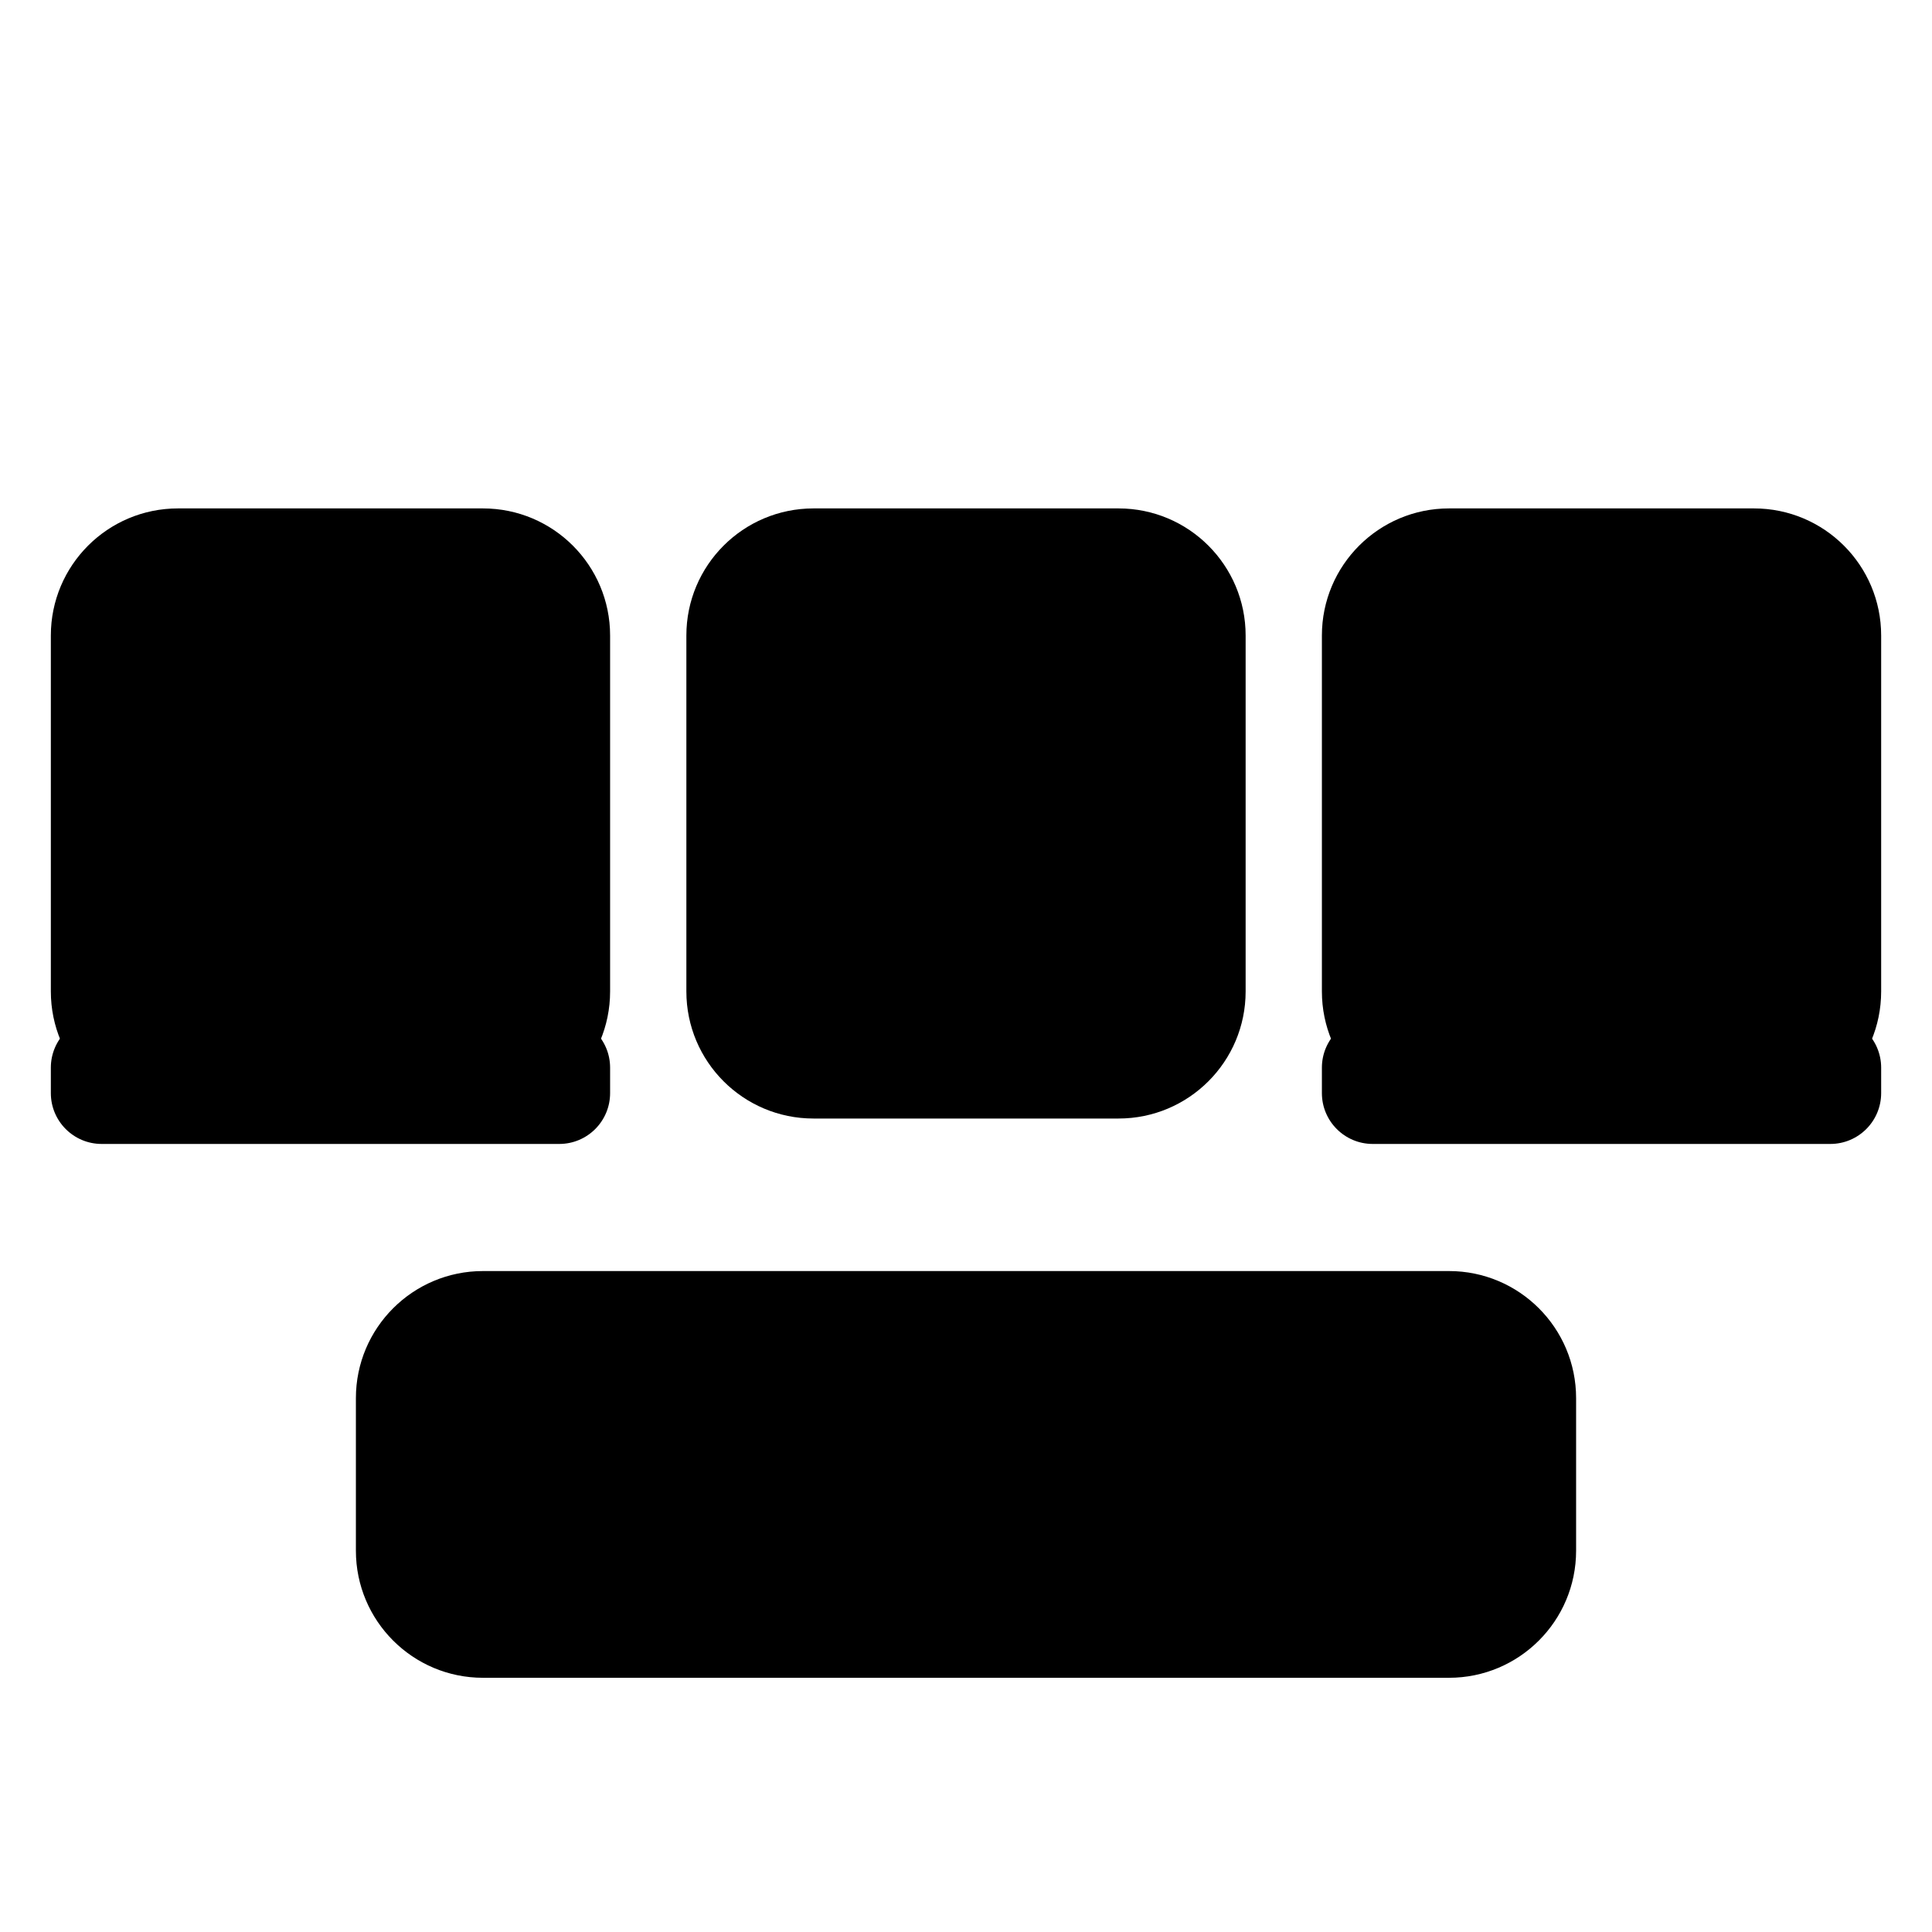
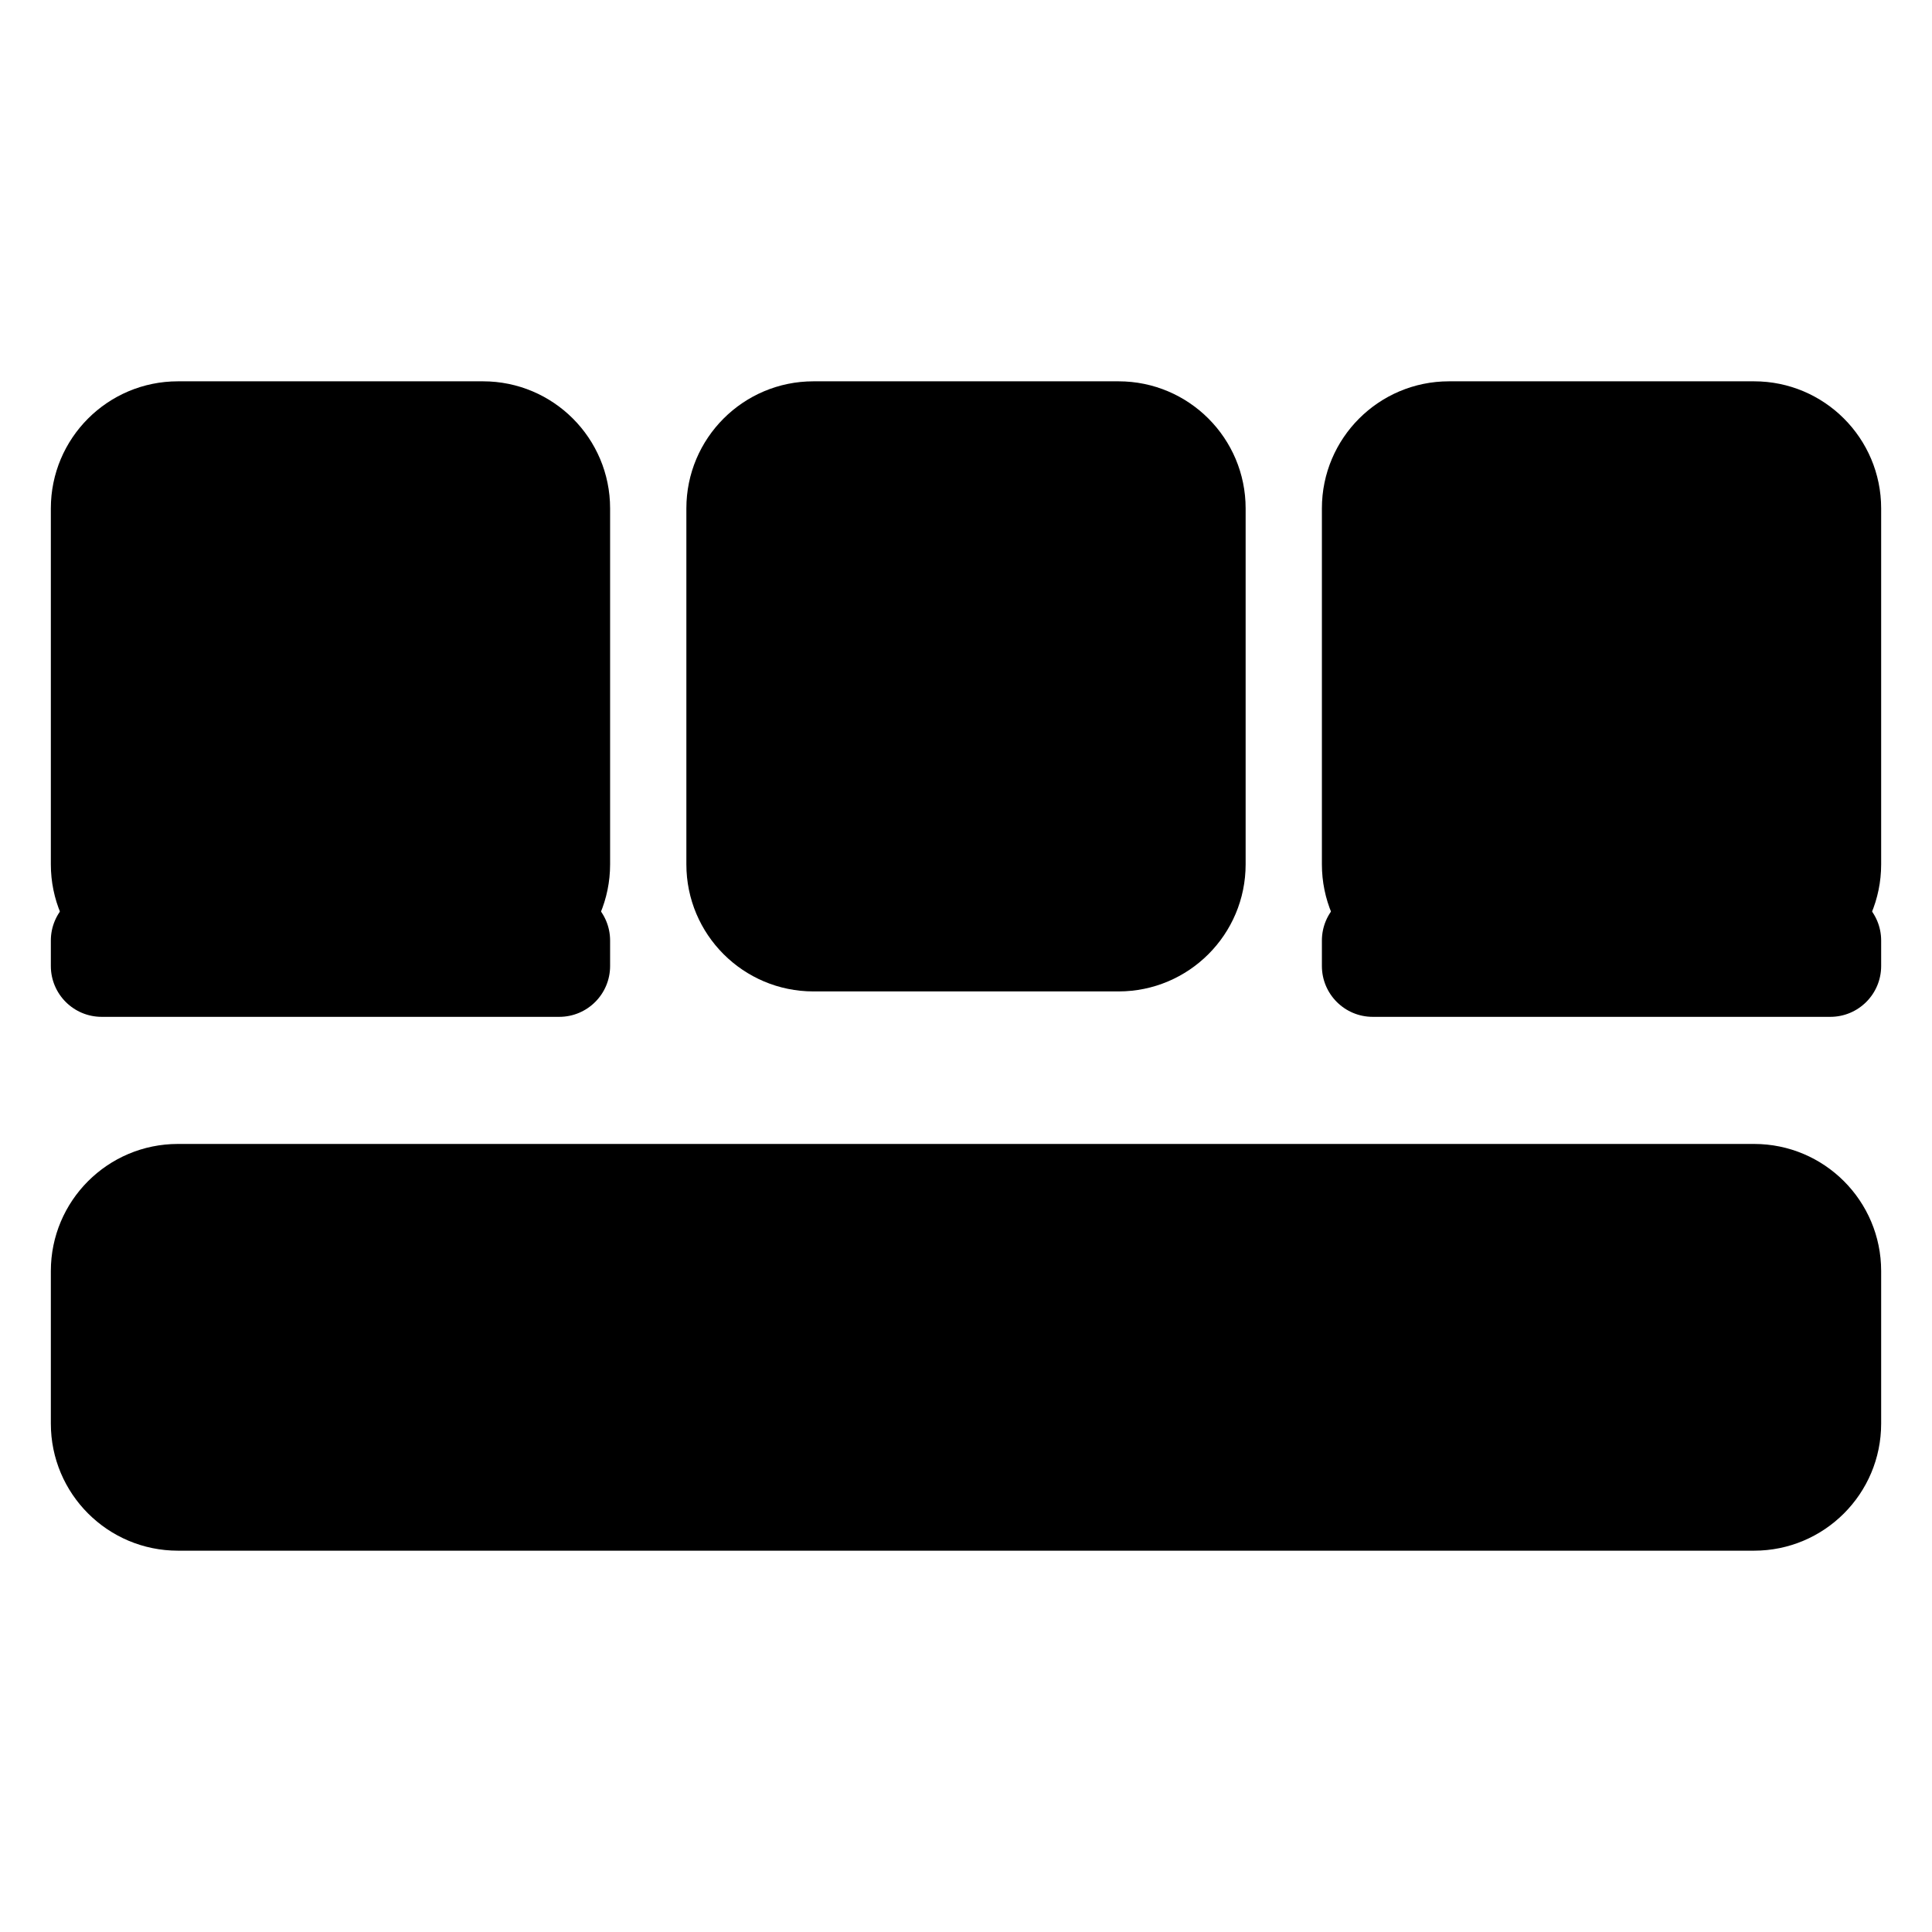
<svg class="tile__icon" viewBox="0 0 76 76" width="76" height="76" aria-hidden="true" focusable="false">
-   <rect class="i-p i-s" x="2" y="20" width="22" height="24" rx="5" stroke-width="2.5" />
-   <rect class="i-f" x="2" y="40" width="22" height="5" rx="2" />
-   <text class="i-bo i-f" x="13" y="36" font-size="17" text-anchor="middle">ཀ</text>
-   <rect class="i-f" x="27" y="20" width="22" height="24" rx="5" />
-   <text class="i-bo i-p" x="38" y="36" font-size="17" text-anchor="middle">ཁ</text>
-   <rect class="i-p i-s" x="52" y="20" width="22" height="24" rx="5" stroke-width="2.5" />
-   <rect class="i-f" x="52" y="40" width="22" height="5" rx="2" />
-   <text class="i-bo i-f" x="63" y="36" font-size="17" text-anchor="middle">ག</text>
-   <rect class="i-p i-s" x="14" y="50" width="48" height="16" rx="5" stroke-width="2.5" />
+   <g transform="translate(0 -5)">
+     <rect class="i-p i-s" x="2" y="20" width="22" height="24" rx="5" stroke-width="2.5" />
+     <rect class="i-f" x="2" y="40" width="22" height="5" rx="2" />
+     <text class="i-bo i-f" x="13" y="36" font-size="17" text-anchor="middle">ཀ</text>
+     <rect class="i-f" x="27" y="20" width="22" height="24" rx="5" />
+     <text class="i-bo i-p" x="38" y="36" font-size="17" text-anchor="middle">ཁ</text>
+     <rect class="i-p i-s" x="52" y="20" width="22" height="24" rx="5" stroke-width="2.5" />
+     <rect class="i-f" x="52" y="40" width="22" height="5" rx="2" />
+     <text class="i-bo i-f" x="63" y="36" font-size="17" text-anchor="middle">ག</text>
+     <rect class="i-p i-s" x="2" y="50" width="72" height="16" rx="5" stroke-width="2.5" />
+   </g>
</svg>
